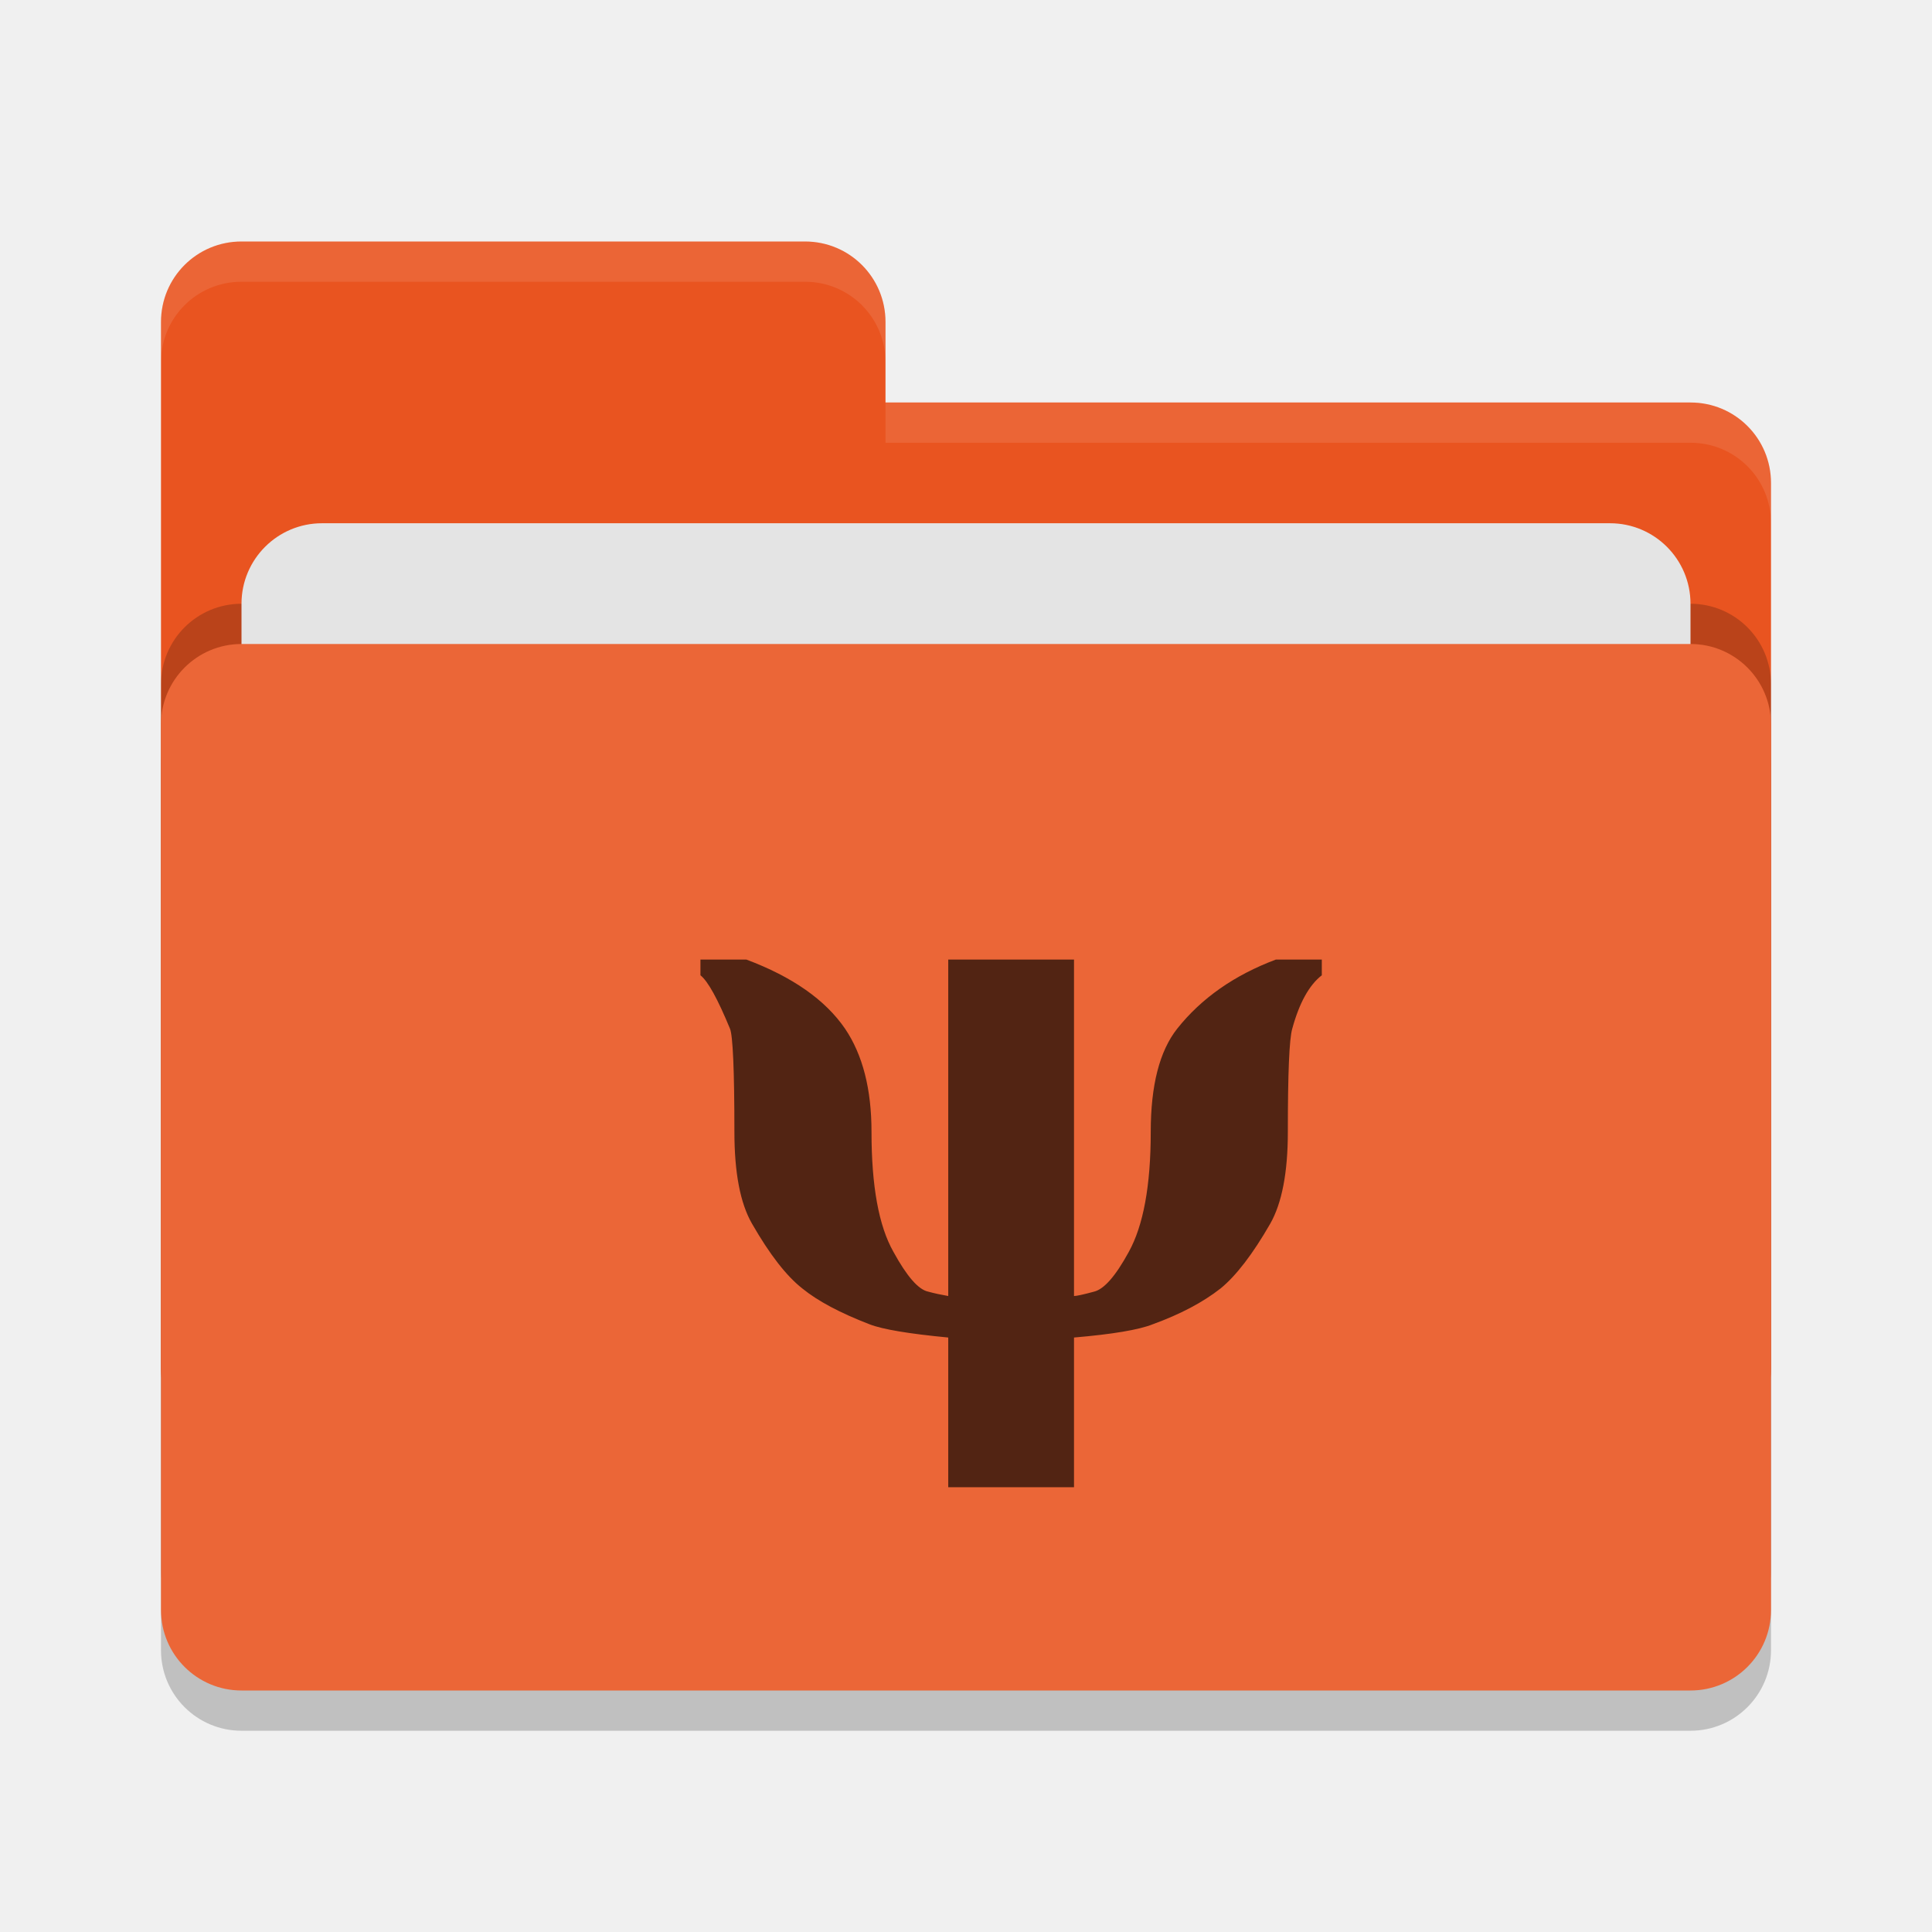
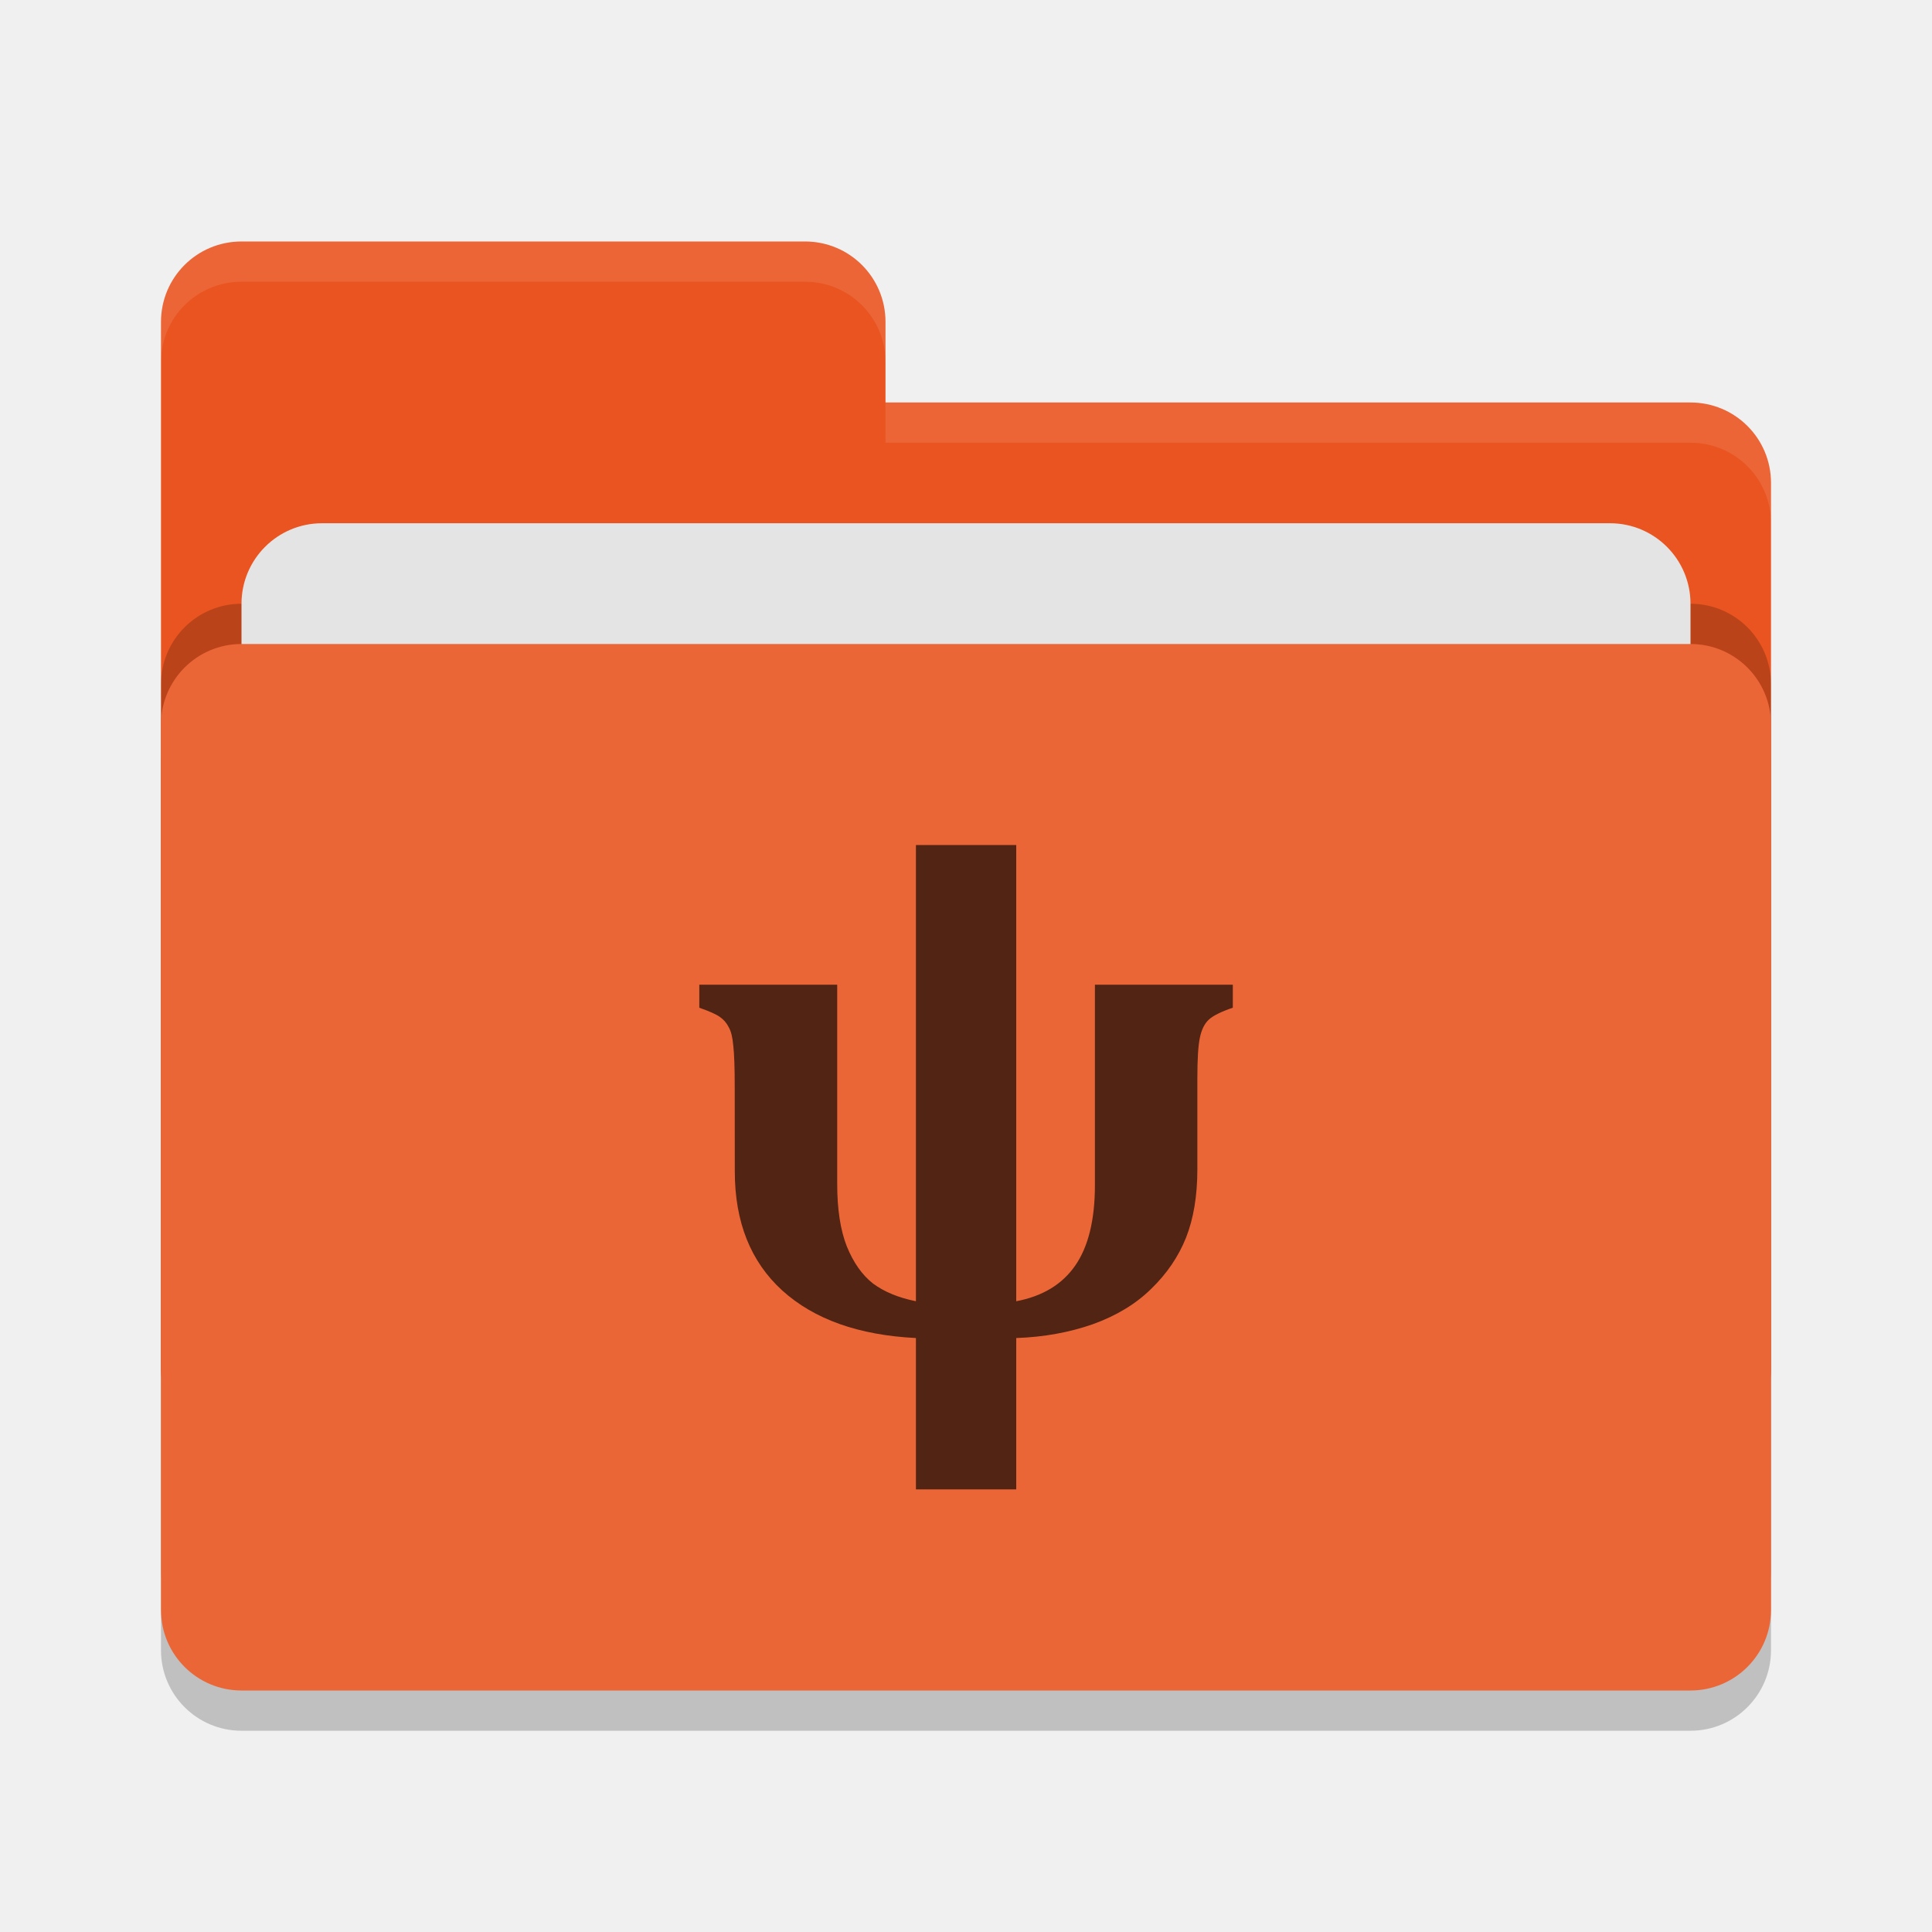
<svg xmlns="http://www.w3.org/2000/svg" width="48" height="48" version="1">
  <rect x="4" y="17" width="40" height="26" rx="2" ry="2" style="opacity:.2" />
  <path d="m4 34c0 1.108 0.892 2 2 2h36c1.108 0 2-0.892 2-2v-22c0-1.108-0.892-2-2-2h-20v-2c0-1.108-0.892-2-2-2h-14c-1.108 0-2 0.892-2 2" style="fill:#e95420" />
  <rect x="4" y="15" width="40" height="26" rx="2" ry="2" style="opacity:.2" />
  <rect x="6" y="13" width="36" height="16" rx="2" ry="2" style="fill:#e4e4e4" />
  <rect x="4" y="16" width="40" height="26" rx="2" ry="2" style="fill:#eb6637" />
  <path d="m6 6c-1.108 0-2 0.892-2 2v1c0-1.108 0.892-2 2-2h14c1.108 0 2 0.892 2 2v-1c0-1.108-0.892-2-2-2zm16 4v1h20c1.108 0 2 0.892 2 2v-1c0-1.108-0.892-2-2-2z" style="fill:#ffffff;opacity:.1" />
-   <text x="16.651" y="33.201" style="fill:#522413;font-size:18.035px;line-height:1.25" xml:space="preserve">
-     <tspan id="tspan17" x="16.651" y="33.201" dy="0" style="fill:#522413;font-family:Cambria">𝛙</tspan>
-   </text>
+   <g style="fill:#522413">
+     <path d="m18.254 27.01q0-0.713-0.035-1.022-0.026-0.317-0.114-0.467-0.079-0.159-0.22-0.255-0.132-0.097-0.511-0.229v-0.572h3.426v4.949q0 0.942 0.238 1.55 0.247 0.608 0.652 0.925 0.414 0.308 1.066 0.44v-11.334h2.492v11.334q0.977-0.185 1.462-0.881 0.493-0.705 0.493-2.008v-4.976h3.426v0.572q-0.44 0.15-0.599 0.299-0.159 0.15-0.22 0.449-0.062 0.291-0.062 1.004v2.263q0 0.986-0.282 1.7-0.282 0.705-0.863 1.268-0.572 0.564-1.453 0.881-0.881 0.308-1.902 0.343v3.76h-2.492v-3.76q-2.131-0.106-3.32-1.18-1.18-1.074-1.18-2.959z" style="fill:#522413" />
+   </g>
</svg>
